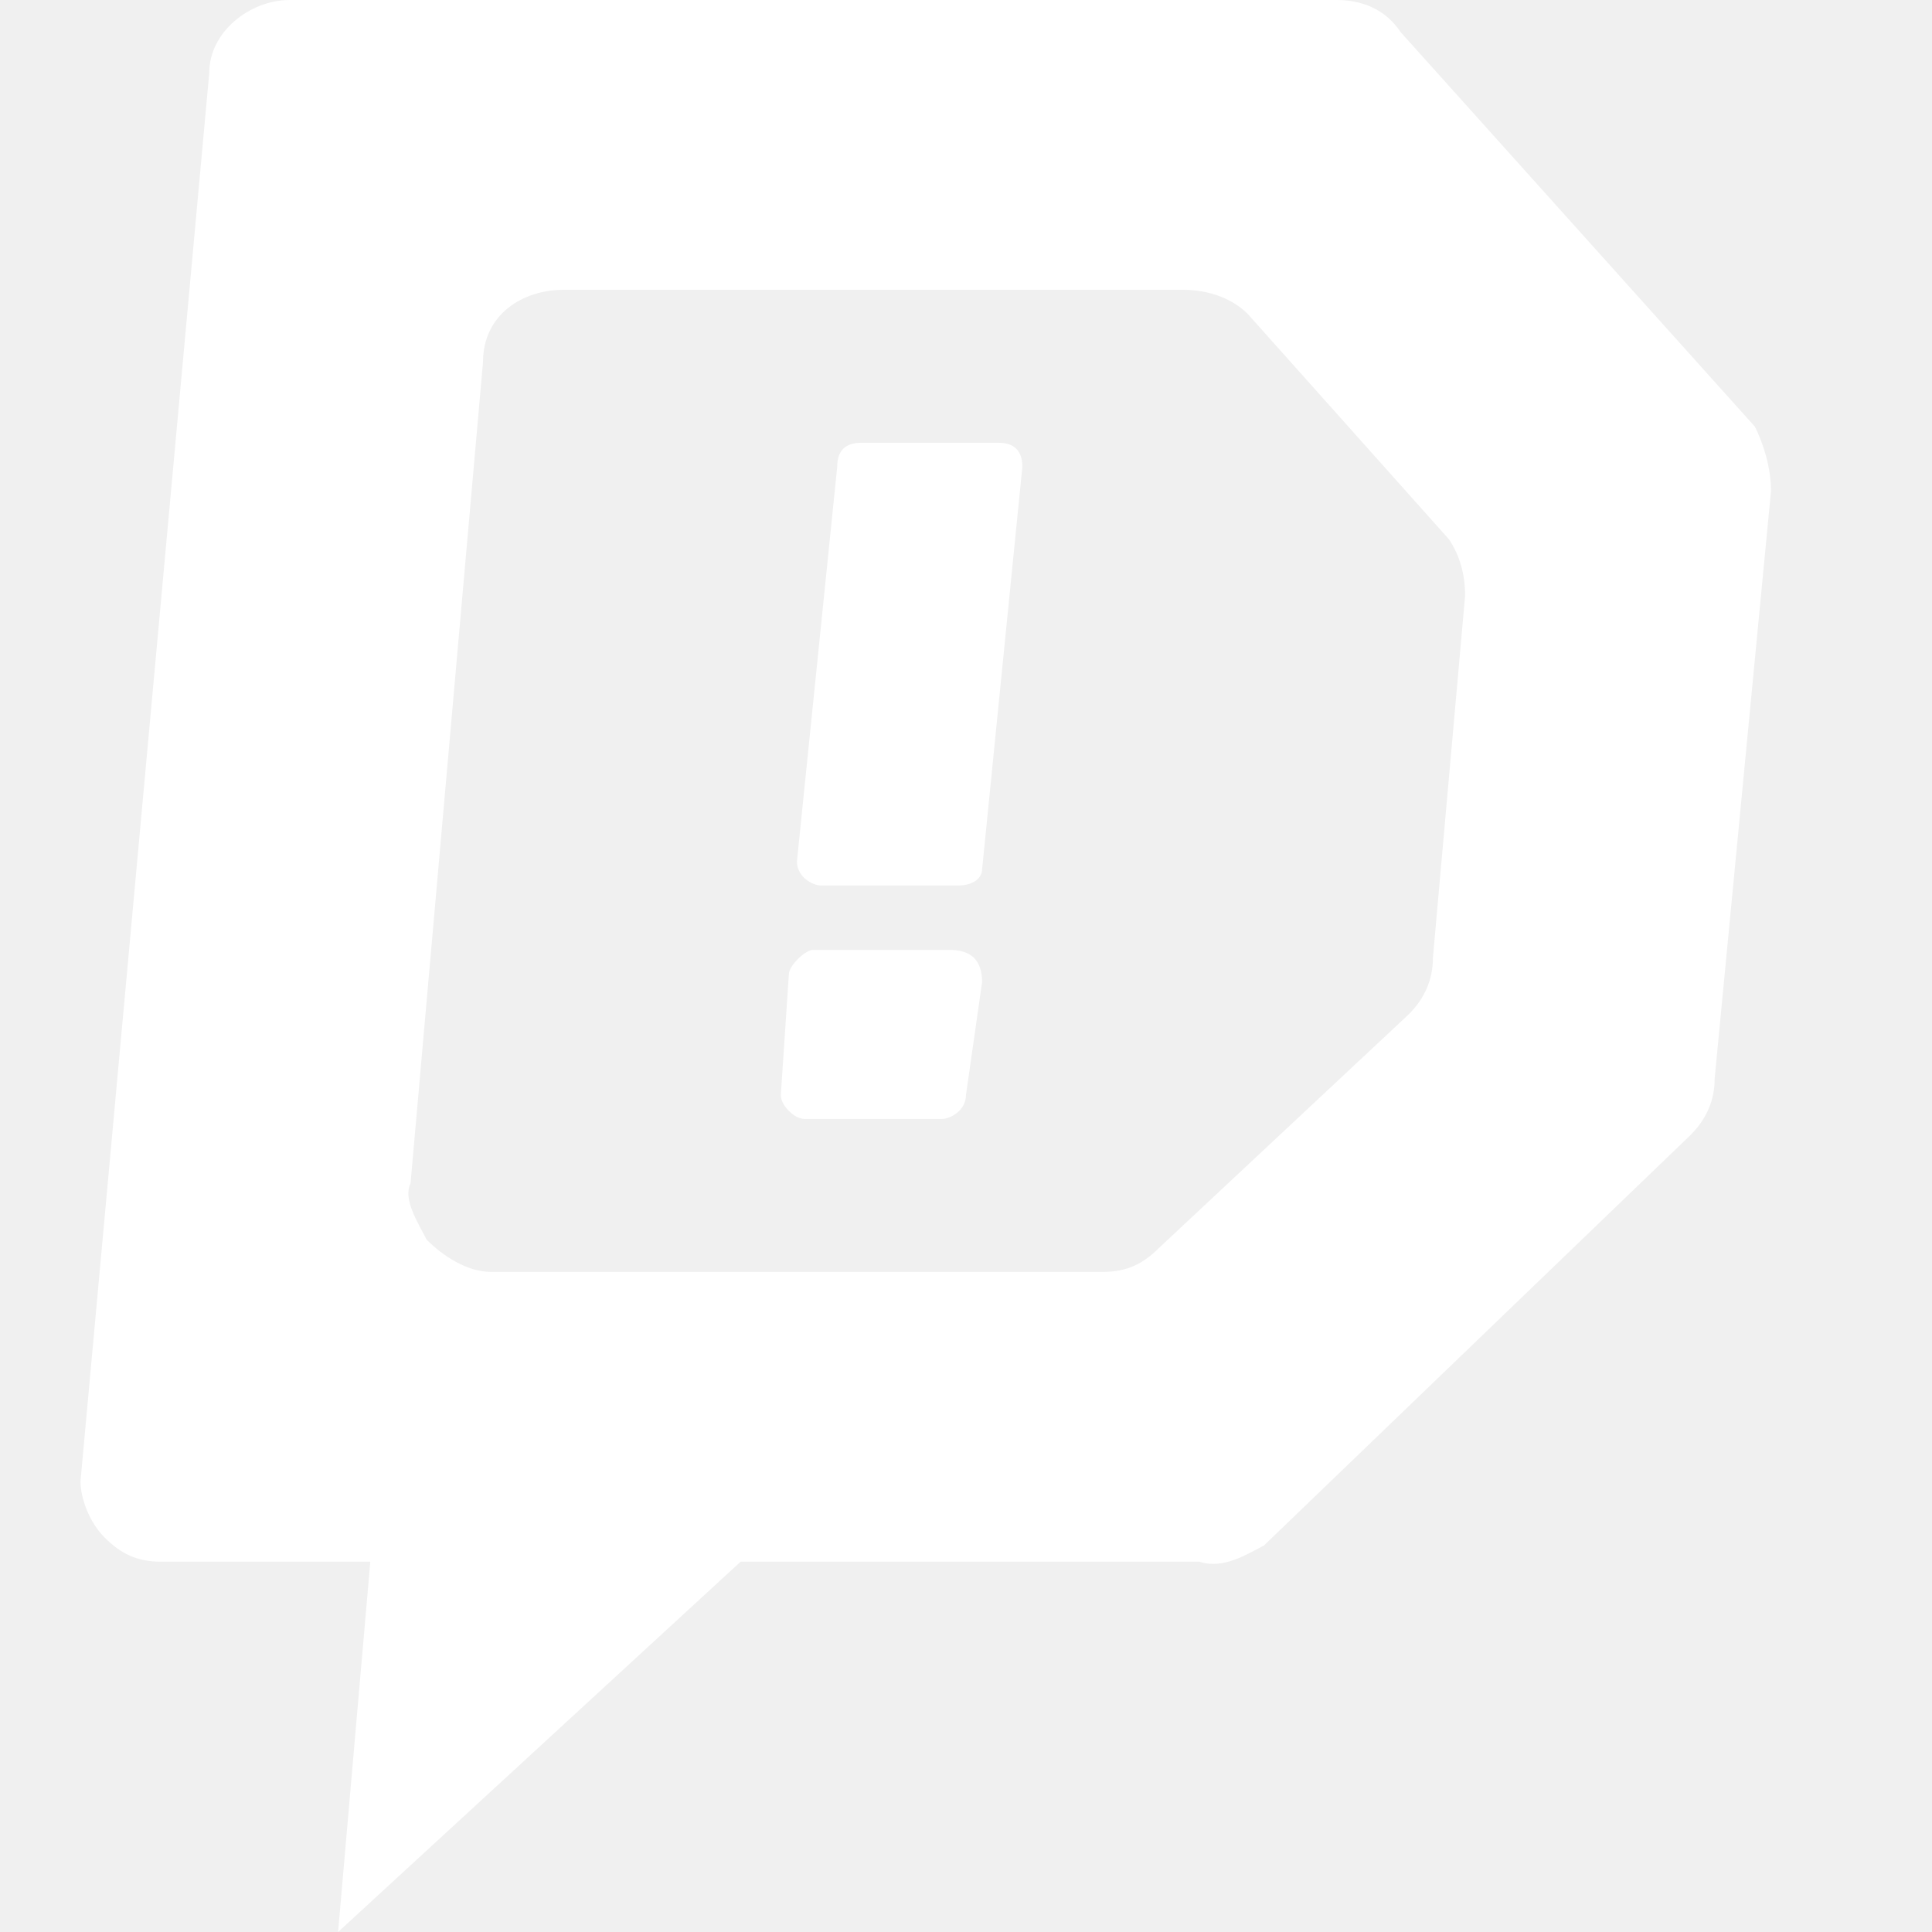
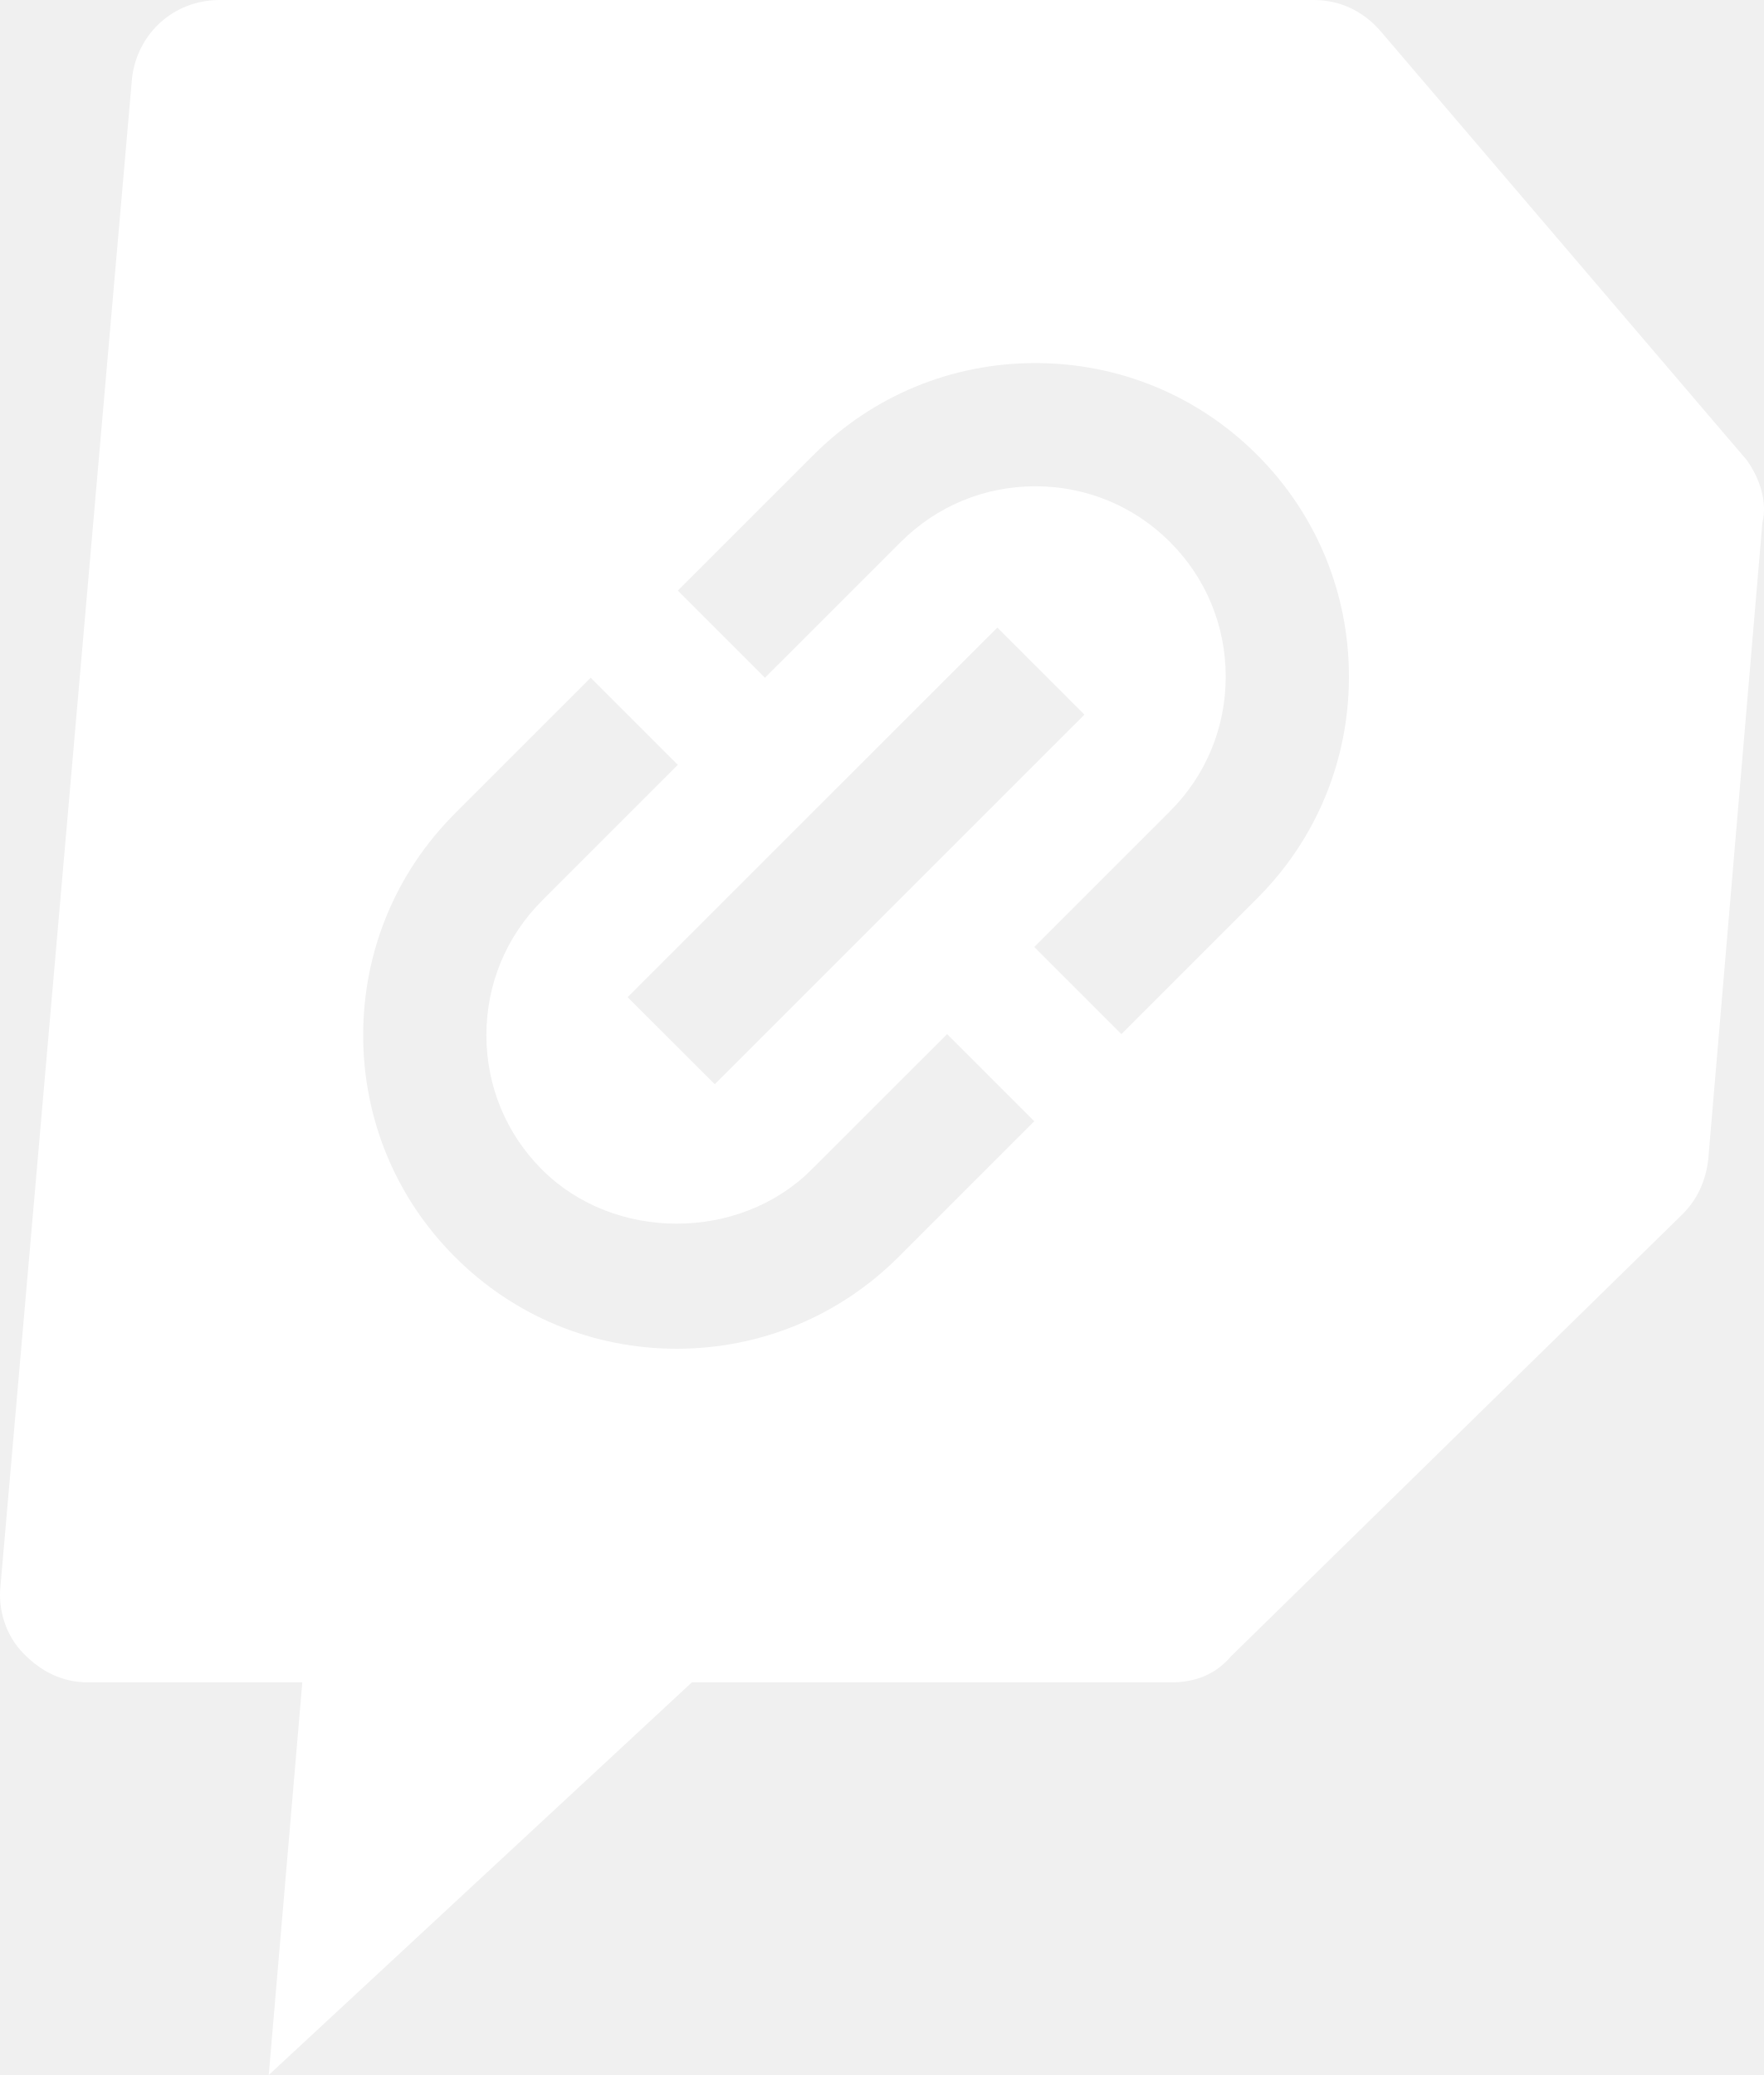
- <svg xmlns="http://www.w3.org/2000/svg" version="1.2" viewBox="0 0 24 24" width="24" height="24">
-   <style>.a{fill:#fff}</style>
-   <path fill-rule="evenodd" class="a" d="m21.8 5.3c0.1 0.2 0.2 0.5 0.2 0.8l-0.7 7.3q0 0.4-0.3 0.7l-5.3 5.1c-0.2 0.1-0.5 0.3-0.8 0.2h-5.7l-5 4.6 0.4-4.6h-2.6c-0.3 0-0.5-0.1-0.7-0.3-0.2-0.2-0.3-0.5-0.3-0.7l1.6-17.5c0-0.5 0.5-0.9 1-0.9h13c0.3 0 0.6 0.1 0.8 0.4zm-4 6.6l0.4-4.5q0-0.4-0.2-0.7l-2.5-2.8c-0.2-0.2-0.5-0.3-0.8-0.3h-7.7c-0.5 0-1 0.3-1 0.9l-0.9 10.2c-0.1 0.2 0.1 0.5 0.2 0.7 0.2 0.2 0.5 0.4 0.8 0.4h7.6c0.3 0 0.5-0.1 0.7-0.3l3.1-2.9q0.3-0.3 0.3-0.7zm-6.1 2h-1.7q-0.1 0-0.2-0.1-0.1-0.1-0.1-0.2l0.1-1.5c0-0.1 0.2-0.3 0.3-0.3h1.7q0.2 0 0.3 0.1 0.1 0.1 0.1 0.3l-0.2 1.4c0 0.2-0.2 0.3-0.3 0.3zm0.2-2.9h-1.7c-0.1 0-0.3-0.1-0.3-0.3l0.5-4.9c0-0.2 0.1-0.3 0.3-0.3h1.7c0.2 0 0.3 0.1 0.3 0.3l-0.5 5c0 0.1-0.1 0.2-0.3 0.2z" />
+ <svg xmlns="http://www.w3.org/2000/svg" width="34" height="40" viewBox="0 0 34 40" fill="none">
+   <path d="M25.318 0C25.815 6.6028e-05 26.263 0.201 26.611 0.602L33.67 8.872C33.919 9.223 34.069 9.674 33.969 10.075L32.925 22.355C32.876 22.756 32.726 23.108 32.428 23.408L23.726 31.93C23.428 32.281 23.03 32.431 22.582 32.431H13.335L5.18 40L5.827 32.431H1.7C1.203 32.431 0.805 32.23 0.458 31.88C0.109 31.529 -0.04 31.027 0.009 30.576L2.545 1.504C2.645 0.652 3.341 1.362e-05 4.236 0H25.318ZM8.769 15.681C7.628 16.822 7 18.34 7 19.955C7 21.57 7.628 23.089 8.769 24.23C9.91 25.372 11.429 26 13.043 26C14.659 26 16.176 25.372 17.319 24.23L19.935 21.614L18.255 19.935L15.639 22.549C14.252 23.934 11.837 23.936 10.449 22.549C9.755 21.857 9.375 20.935 9.375 19.955C9.375 18.974 9.755 18.054 10.449 17.36L13.065 14.744L11.385 13.065L8.769 15.681ZM12.097 19.223L13.777 20.901L20.902 13.776L19.223 12.098L12.097 19.223ZM19.956 6.999C18.341 6.999 16.823 7.627 15.681 8.769L13.065 11.385L14.744 13.065L17.36 10.45C18.053 9.756 18.975 9.374 19.956 9.374C20.935 9.374 21.858 9.755 22.551 10.448C23.245 11.142 23.625 12.064 23.625 13.044C23.625 14.025 23.245 14.945 22.551 15.639L19.935 18.255L21.614 19.935L24.231 17.318C25.372 16.177 26 14.659 26 13.044C26 11.429 25.372 9.91 24.231 8.769C23.09 7.627 21.571 6.999 19.956 6.999Z" fill="#fff" />
</svg>
